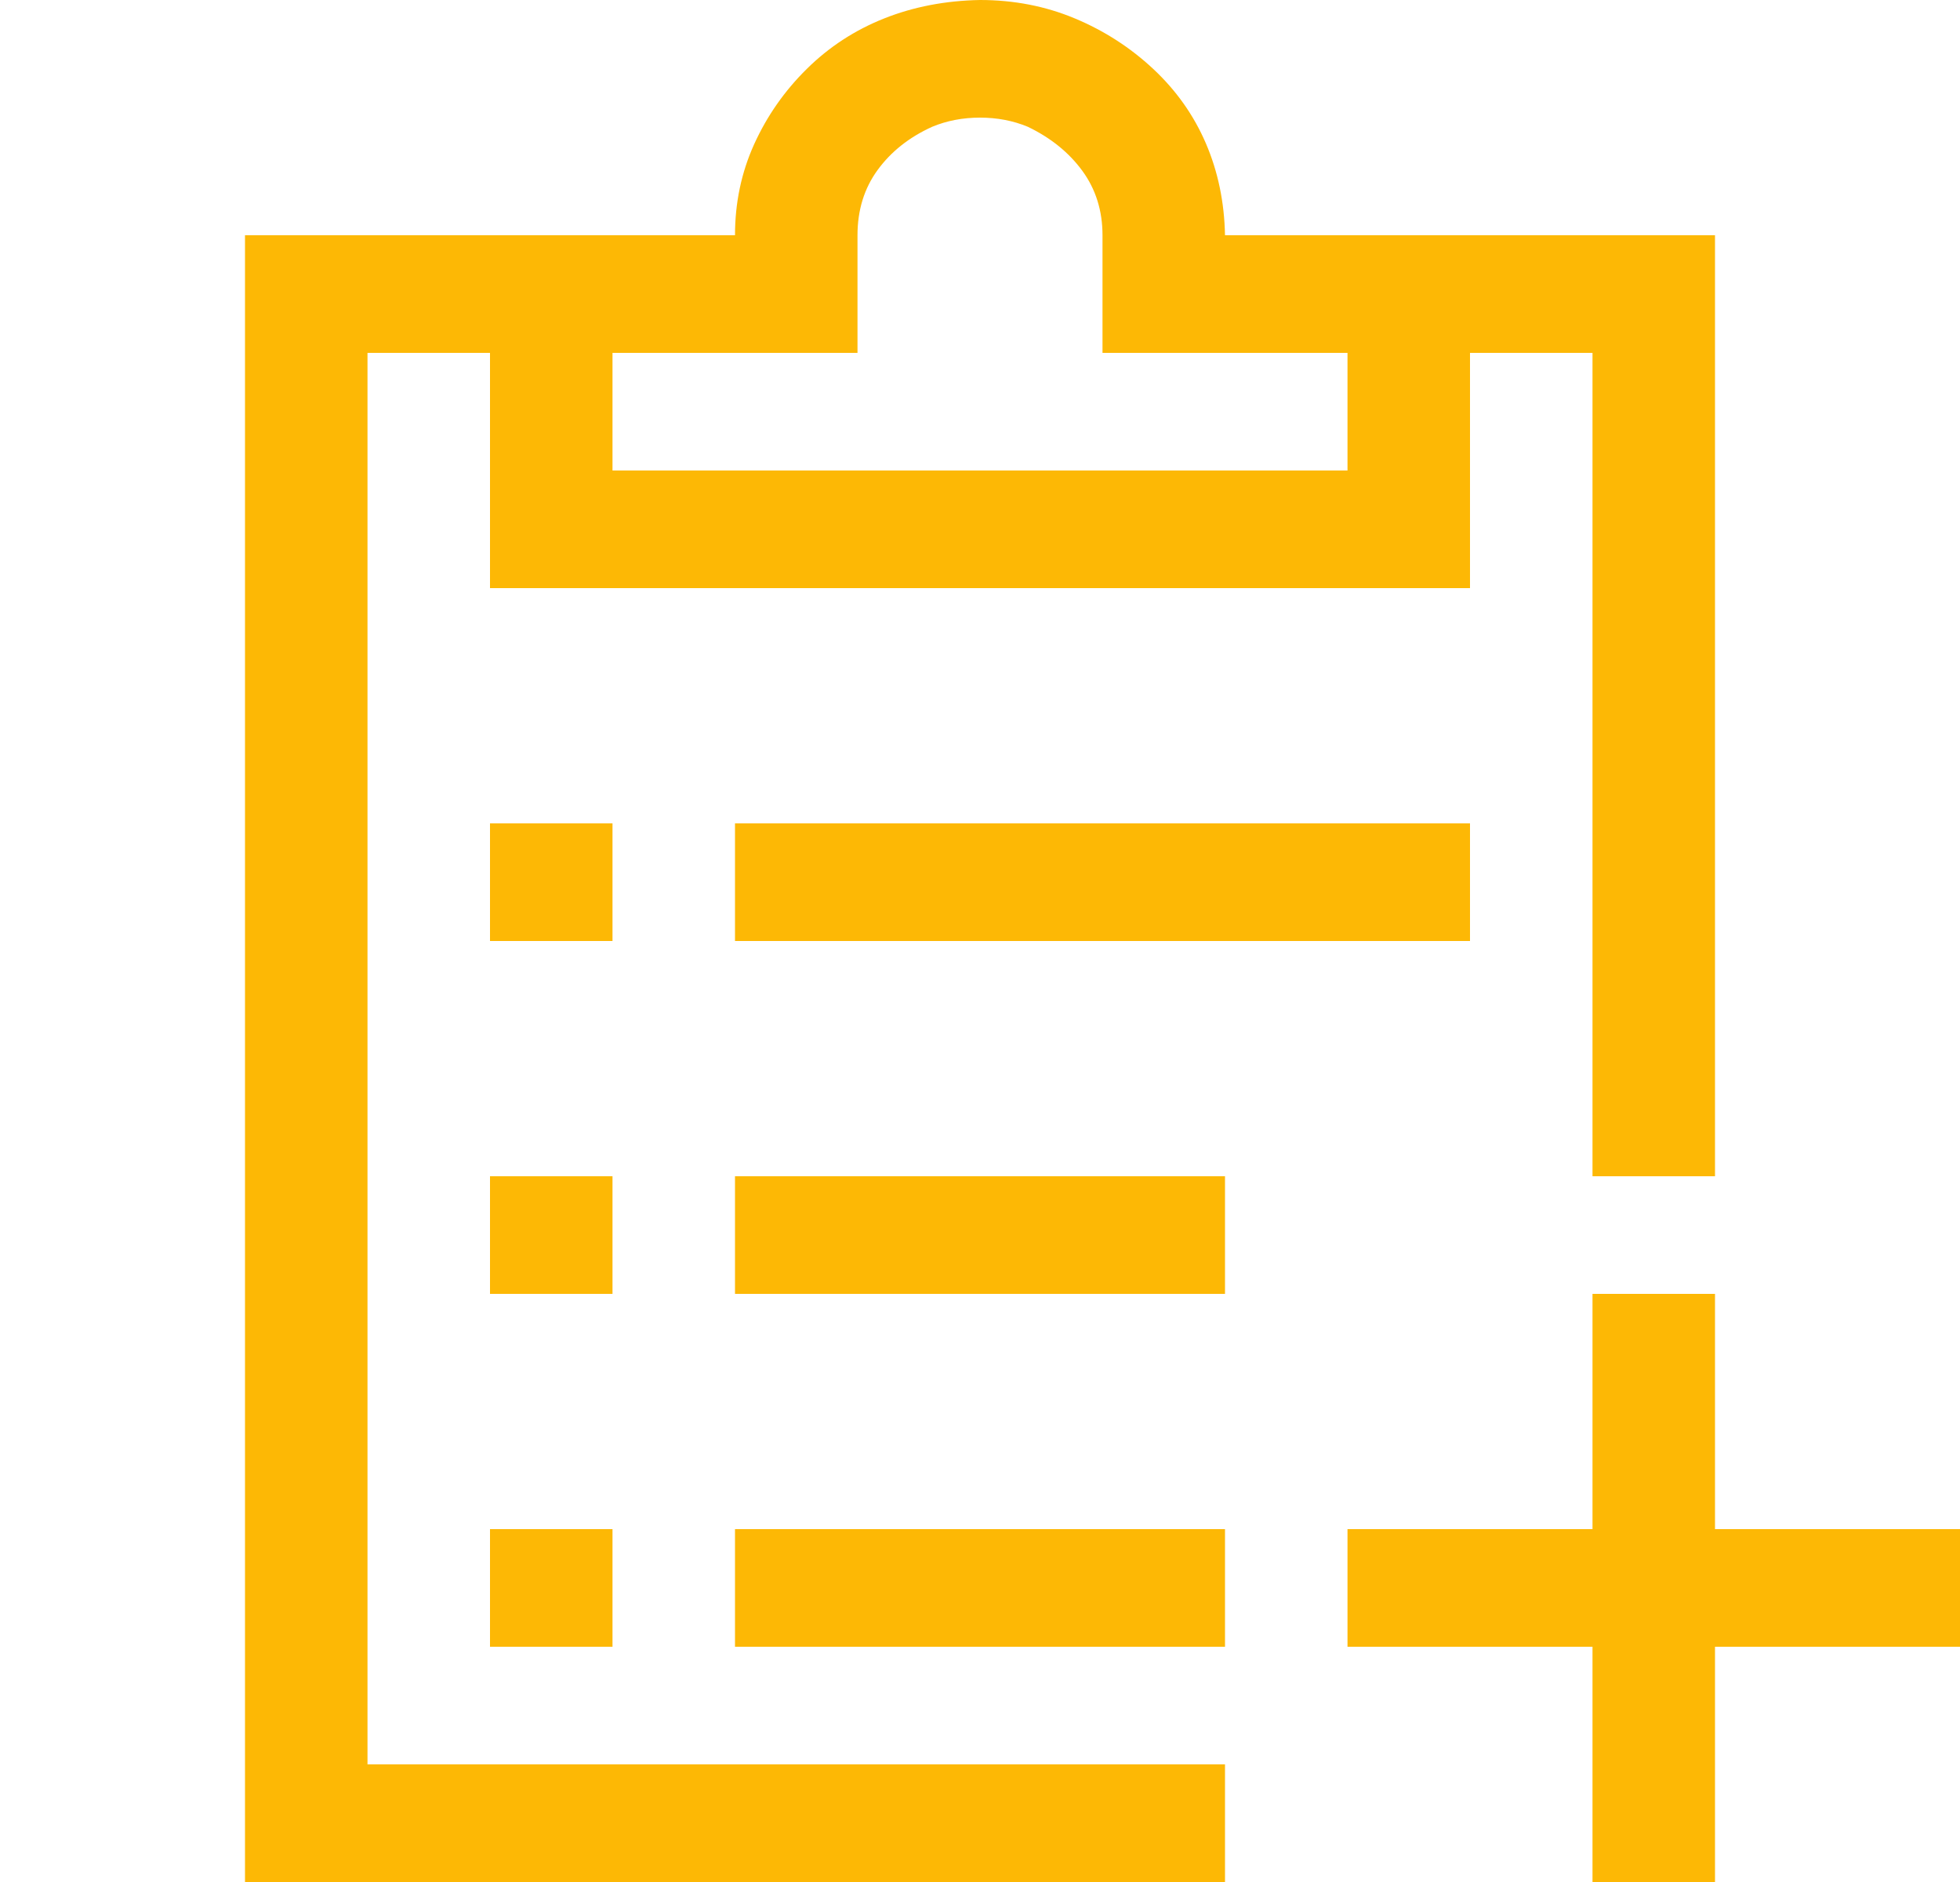
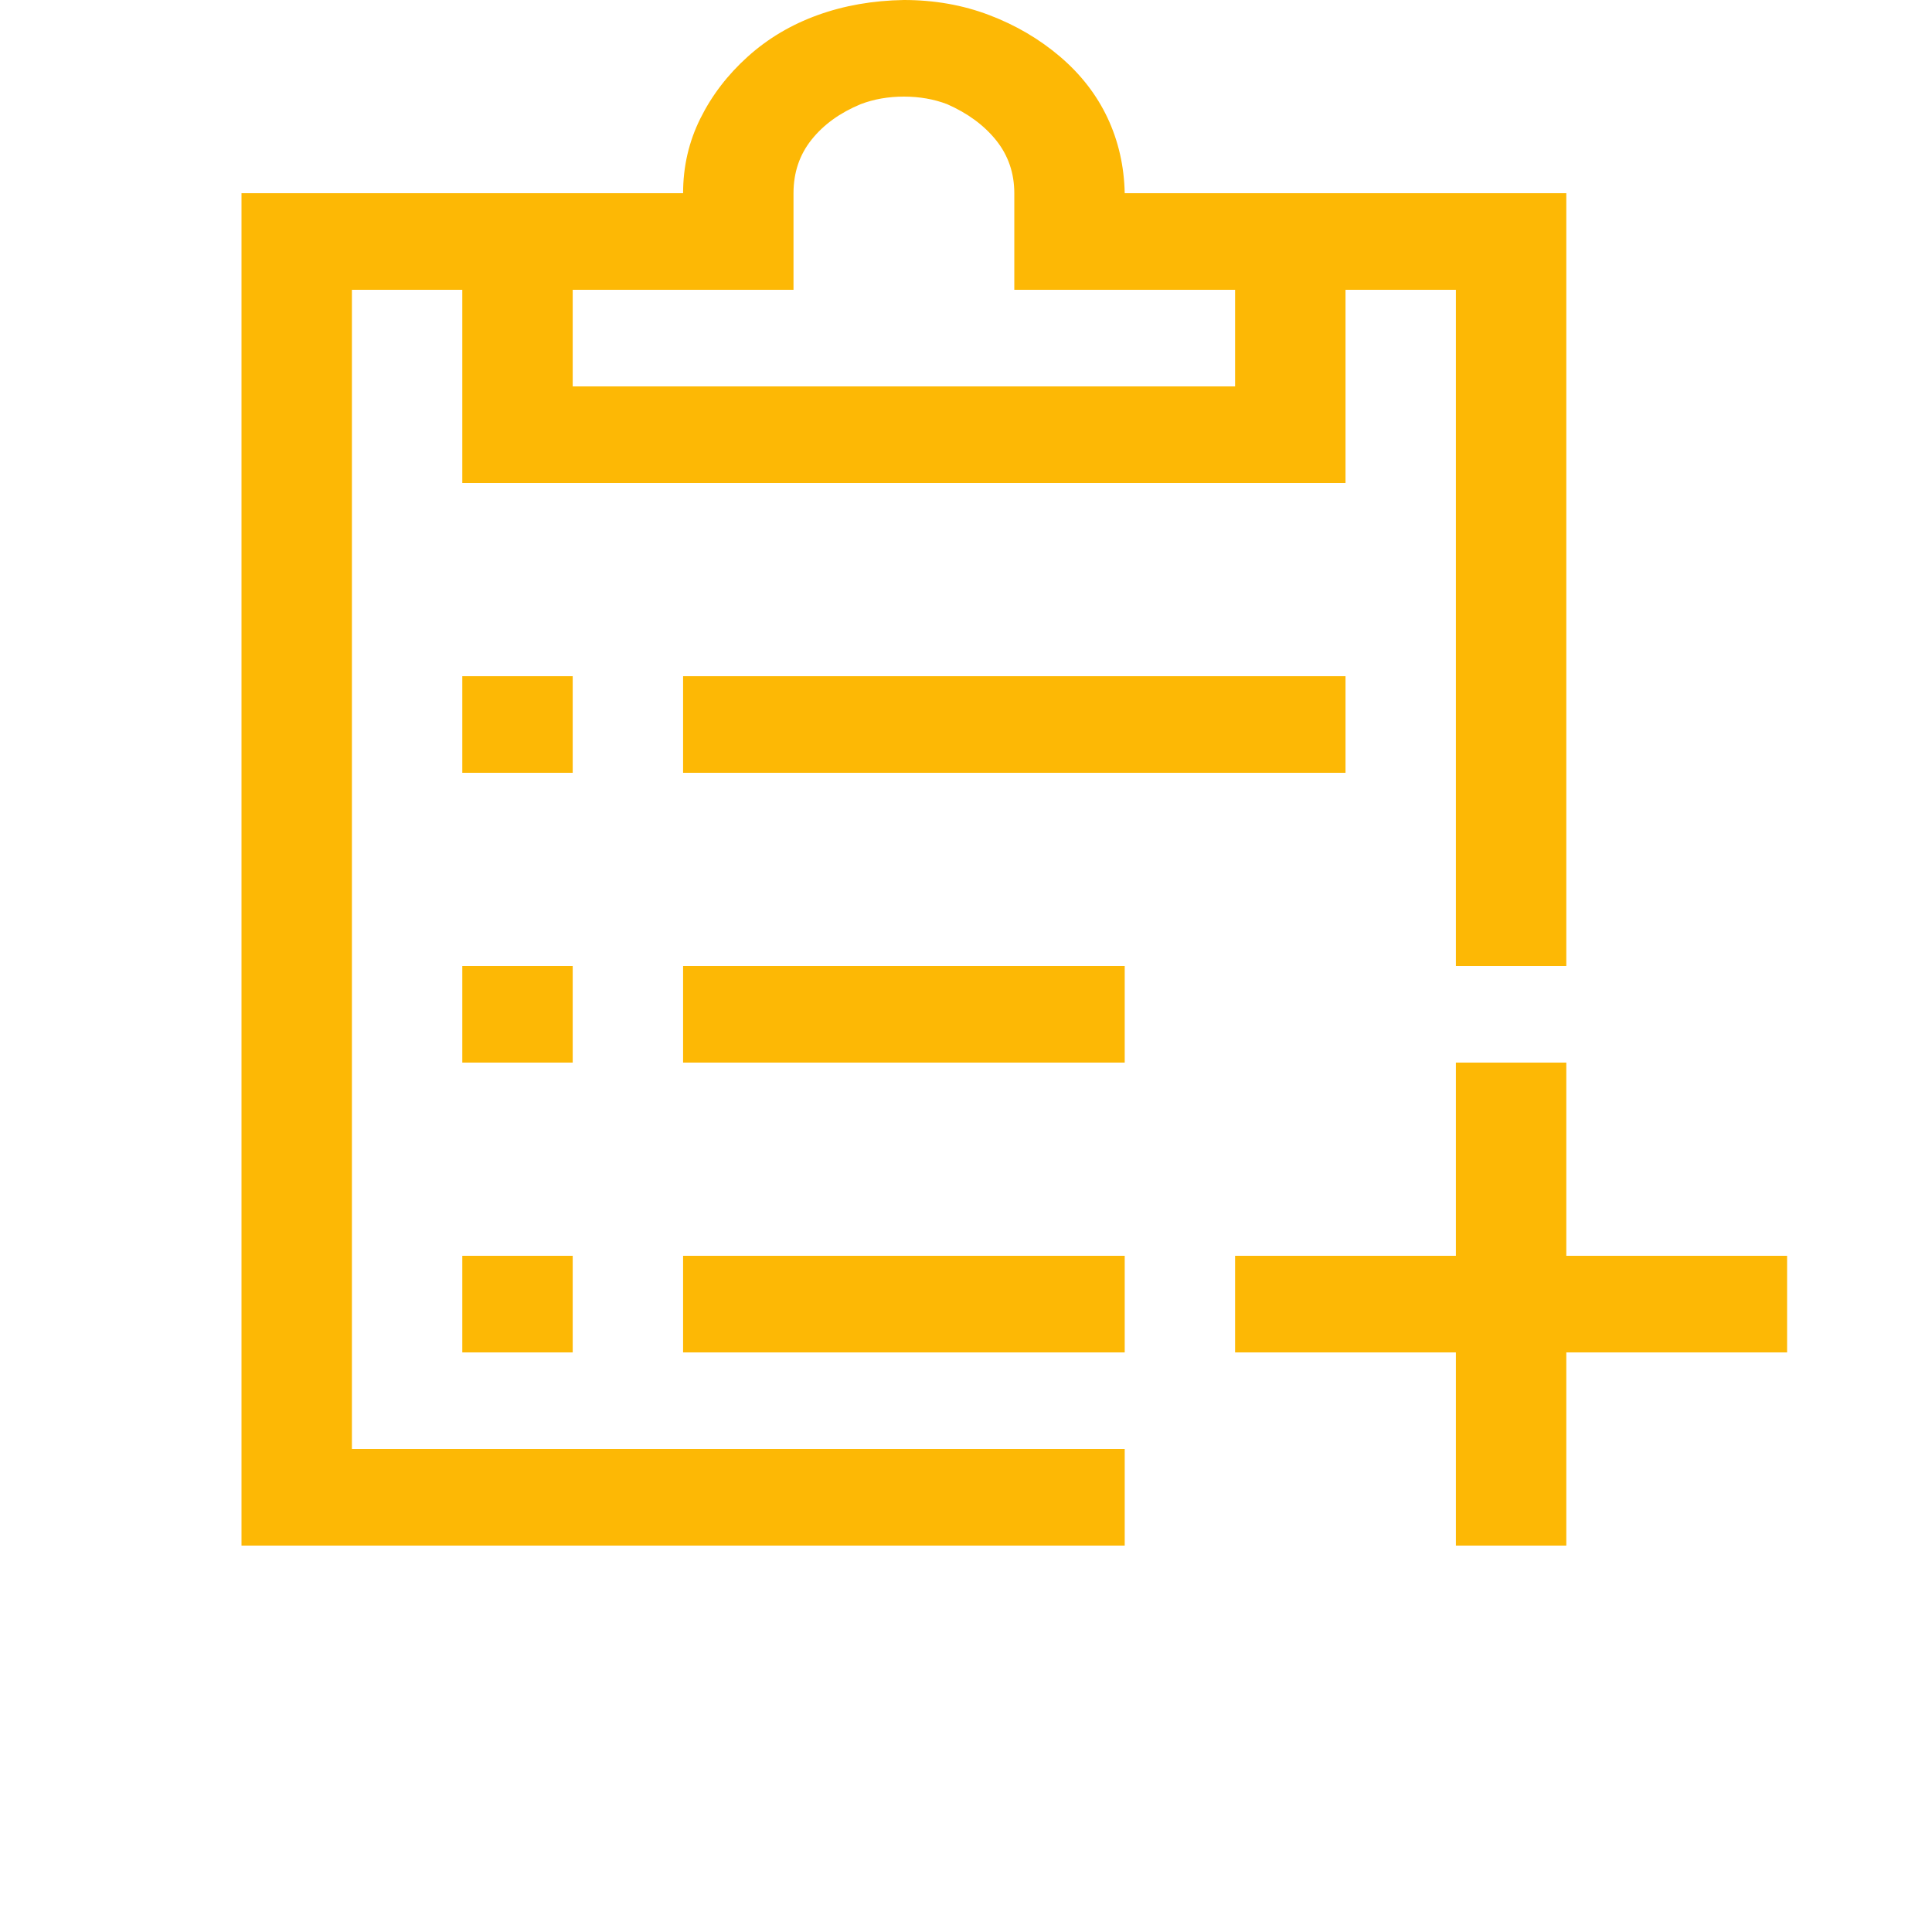
- <svg xmlns="http://www.w3.org/2000/svg" width="50" height="48" viewBox="0 0 50 48" fill="none">
-   <path d="M43.75 39H50V42H43.75V48H40.625V42H34.375V39H40.625V33H43.75V39ZM37.5 24H18.75V21H37.5V24ZM18.75 33V30H31.25V33H18.75ZM9.375 9V45H31.25V48H6.25V6H18.75C18.75 5.172 18.913 4.398 19.238 3.68C19.564 2.961 20.011 2.32 20.581 1.758C21.151 1.195 21.81 0.766 22.559 0.469C23.307 0.172 24.121 0.016 25 0C25.863 0 26.668 0.156 27.417 0.469C28.166 0.781 28.833 1.211 29.419 1.758C30.005 2.305 30.453 2.938 30.762 3.656C31.071 4.375 31.234 5.156 31.25 6H43.75V30H40.625V9H37.5V15H12.5V9H9.375ZM15.625 9V12H34.375V9H28.125V6C28.125 5.375 27.954 4.828 27.612 4.359C27.27 3.891 26.807 3.516 26.221 3.234C25.846 3.078 25.439 3 25 3C24.561 3 24.154 3.078 23.779 3.234C23.193 3.5 22.73 3.867 22.388 4.336C22.046 4.805 21.875 5.359 21.875 6V9H15.625ZM18.75 42V39H31.25V42H18.75ZM15.625 21V24H12.5V21H15.625ZM12.5 42V39H15.625V42H12.5ZM15.625 30V33H12.5V30H15.625Z" fill="#FDB805" />
+ <svg xmlns="http://www.w3.org/2000/svg" width="60" height="60" viewBox="0 0 60 60" fill="none">
+   <path d="M48.643 39H55.5V42H48.643V48H45.214V42H38.357V39H45.214V33H48.643V39ZM41.786 24H21.214V21H41.786V24ZM21.214 33V30H34.929V33H21.214ZM10.929 9V45H34.929V48H7.5V6H21.214C21.214 5.172 21.393 4.398 21.75 3.68C22.107 2.961 22.598 2.32 23.223 1.758C23.848 1.195 24.571 0.766 25.393 0.469C26.214 0.172 27.107 0.016 28.071 0C29.018 0 29.902 0.156 30.723 0.469C31.545 0.781 32.277 1.211 32.92 1.758C33.562 2.305 34.054 2.938 34.393 3.656C34.732 4.375 34.911 5.156 34.929 6H48.643V30H45.214V9H41.786V15H14.357V9H10.929ZM17.786 9V12H38.357V9H31.5V6C31.5 5.375 31.312 4.828 30.938 4.359C30.562 3.891 30.054 3.516 29.411 3.234C29 3.078 28.554 3 28.071 3C27.589 3 27.143 3.078 26.732 3.234C26.089 3.5 25.58 3.867 25.205 4.336C24.83 4.805 24.643 5.359 24.643 6V9H17.786ZM21.214 42V39H34.929V42H21.214ZM17.786 21V24H14.357V21H17.786ZM14.357 42V39H17.786V42H14.357ZM17.786 30V33H14.357V30H17.786Z" fill="#FDB805" />
</svg>
